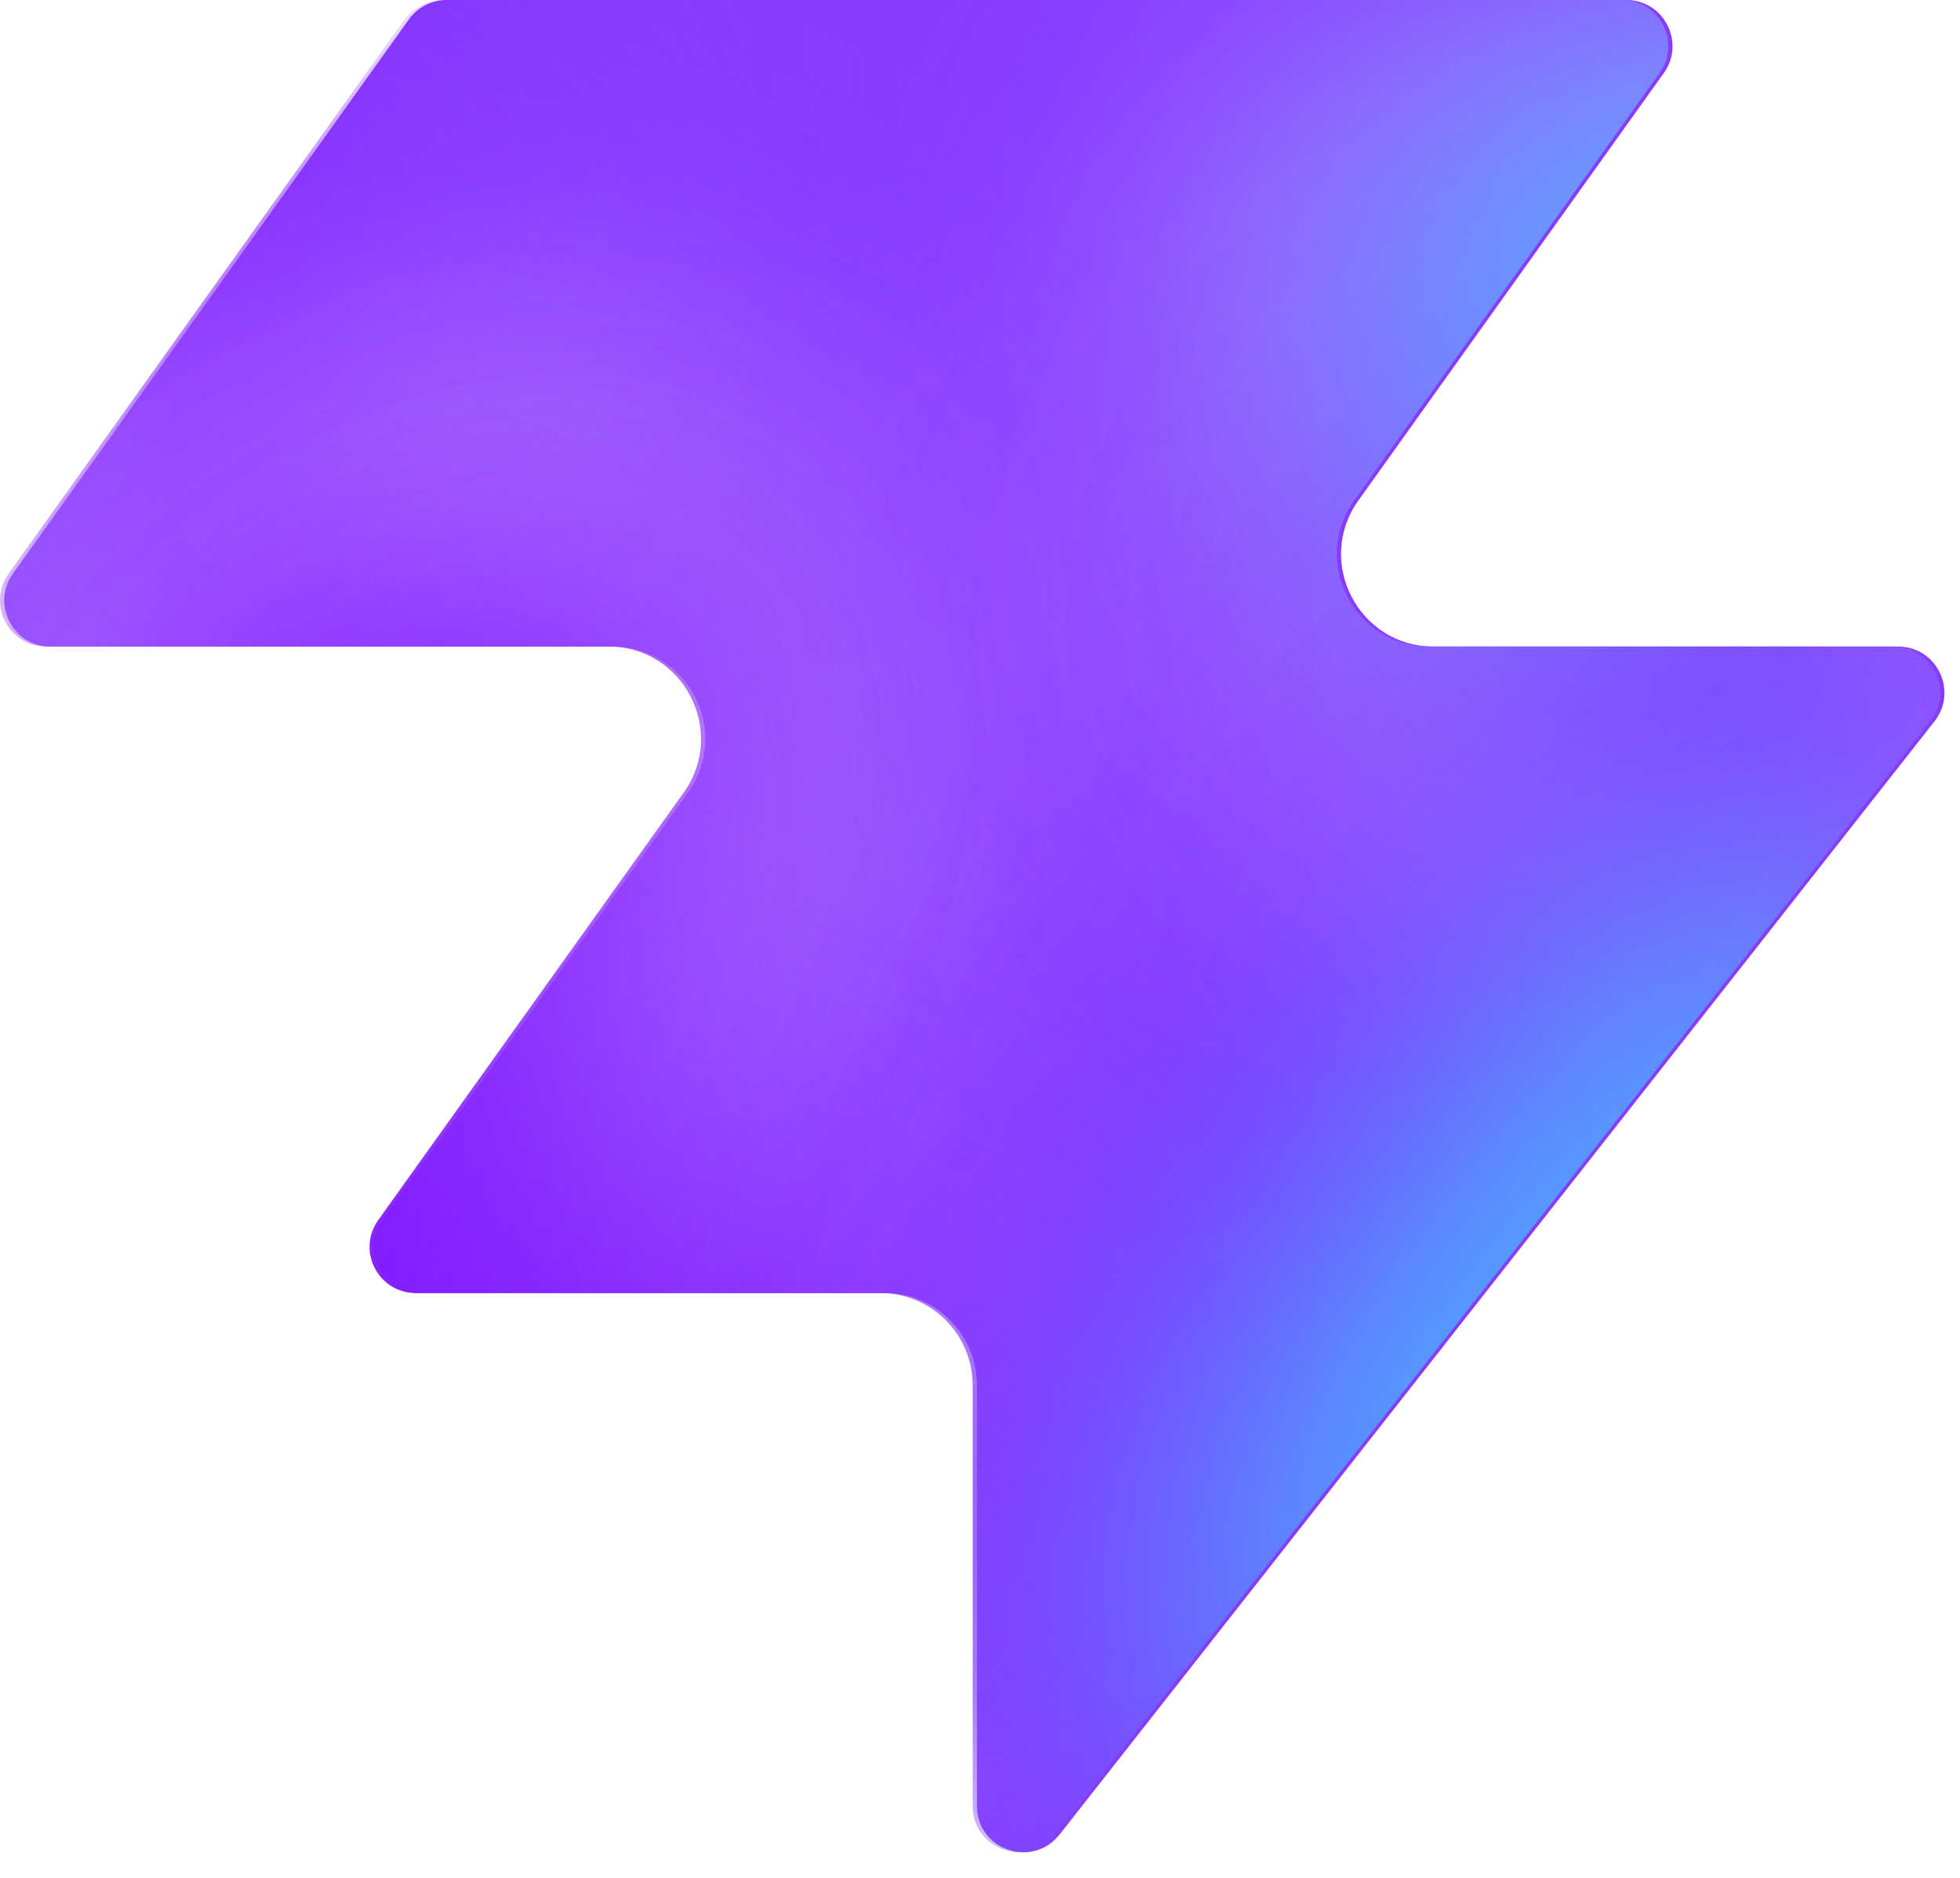
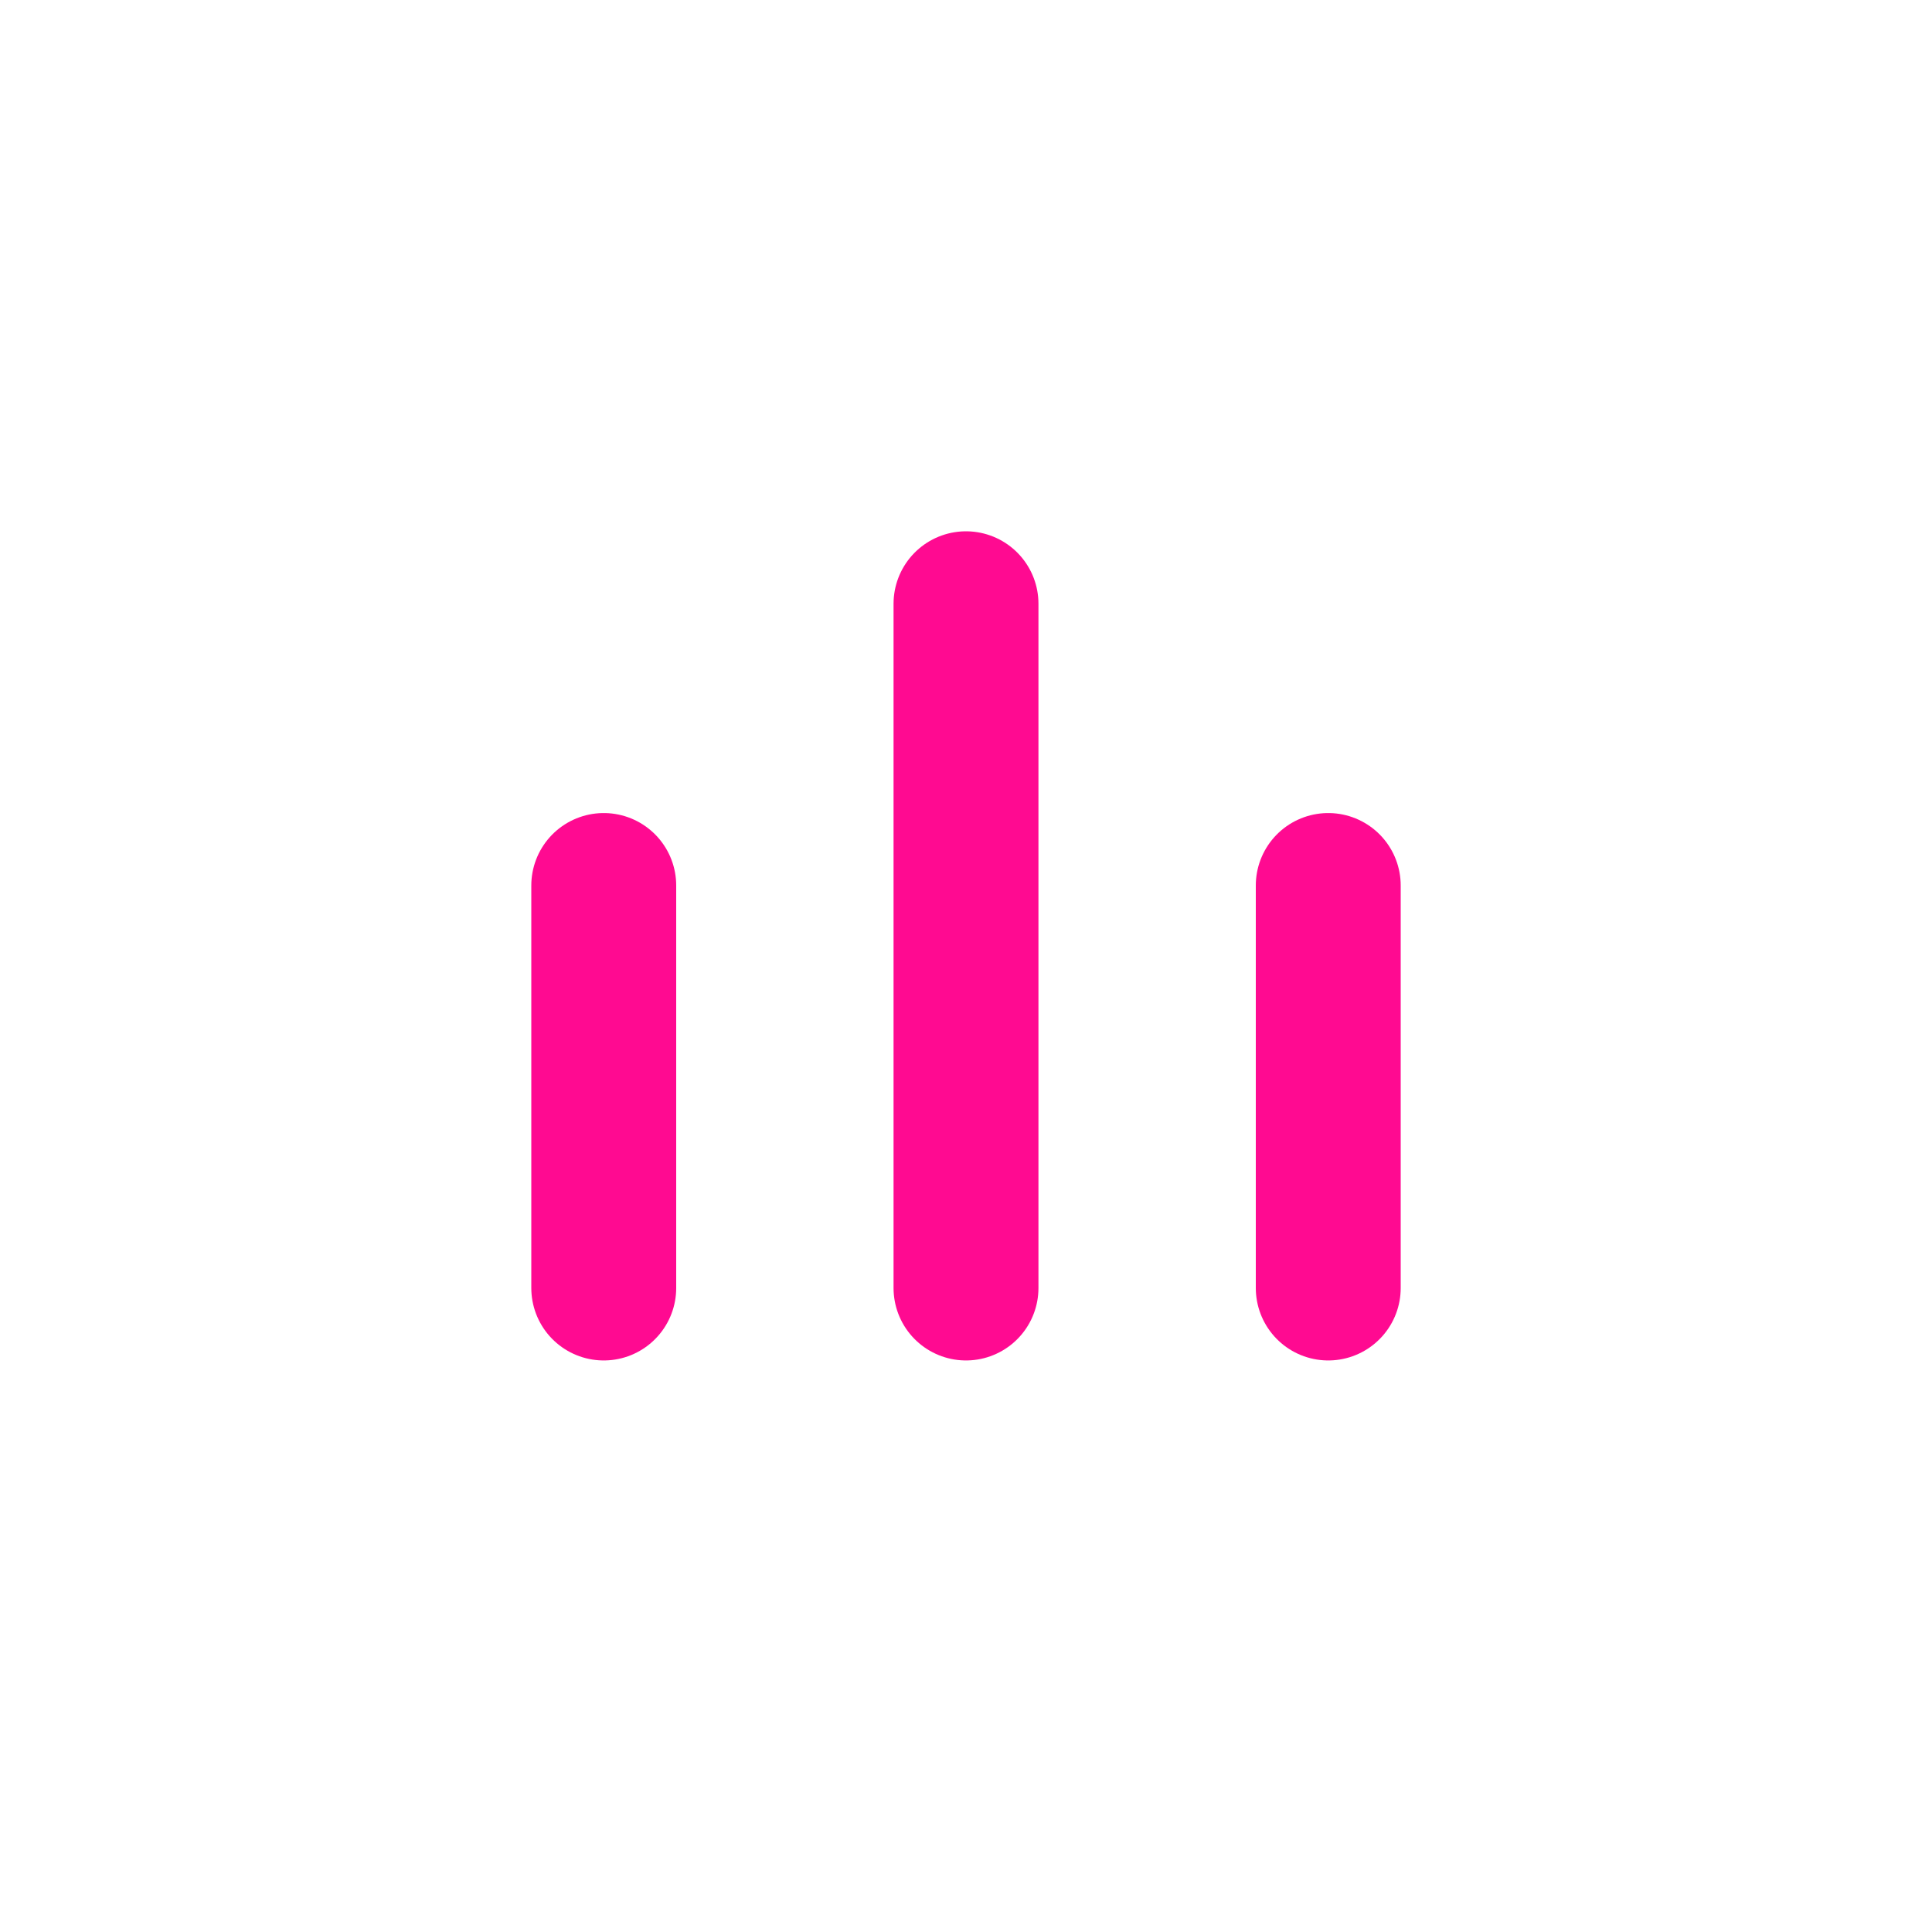
- <svg xmlns="http://www.w3.org/2000/svg" width="48" height="46" fill="none" viewBox="0 0 48 46">
-   <path fill="#863bff" d="M25.946 44.938c-.664.845-2.021.375-2.021-.698V33.937a2.26 2.26 0 0 0-2.262-2.262H10.287c-.92 0-1.456-1.04-.92-1.788l7.48-10.471c1.07-1.497 0-3.578-1.842-3.578H1.237c-.92 0-1.456-1.04-.92-1.788L10.013.474c.214-.297.556-.474.92-.474h28.894c.92 0 1.456 1.04.92 1.788l-7.48 10.471c-1.07 1.498 0 3.579 1.842 3.579h11.377c.943 0 1.473 1.088.89 1.83L25.947 44.94z" style="fill:#863bff;fill:color(display-p3 .525 .23 1);fill-opacity:1" />
-   <mask id="a" width="48" height="46" x="0" y="0" maskUnits="userSpaceOnUse" style="mask-type:alpha">
-     <path fill="#000" d="M25.842 44.938c-.664.844-2.021.375-2.021-.698V33.937a2.26 2.26 0 0 0-2.262-2.262H10.183c-.92 0-1.456-1.04-.92-1.788l7.48-10.471c1.07-1.498 0-3.579-1.842-3.579H1.133c-.92 0-1.456-1.04-.92-1.787L9.91.473c.214-.297.556-.474.92-.474h28.894c.92 0 1.456 1.04.92 1.788l-7.48 10.471c-1.07 1.498 0 3.578 1.842 3.578h11.377c.943 0 1.473 1.088.89 1.832L25.843 44.94z" style="fill:#000;fill-opacity:1" />
-   </mask>
-   <g mask="url(#a)">
-     <g filter="url(#b)">
-       <ellipse cx="5.508" cy="14.704" fill="#ede6ff" rx="5.508" ry="14.704" style="fill:#ede6ff;fill:color(display-p3 .927 .903 1);fill-opacity:1" transform="matrix(.00324 1 1 -.00324 -4.47 31.516)" />
-     </g>
-     <g filter="url(#c)">
-       <ellipse cx="10.399" cy="29.851" fill="#ede6ff" rx="10.399" ry="29.851" style="fill:#ede6ff;fill:color(display-p3 .927 .903 1);fill-opacity:1" transform="matrix(.00324 1 1 -.00324 -39.328 7.883)" />
-     </g>
-     <g filter="url(#d)">
-       <ellipse cx="5.508" cy="30.487" fill="#7e14ff" rx="5.508" ry="30.487" style="fill:#7e14ff;fill:color(display-p3 .492 .077 1);fill-opacity:1" transform="rotate(89.814 -25.913 -14.639)scale(1 -1)" />
-     </g>
-     <g filter="url(#e)">
-       <ellipse cx="5.508" cy="30.599" fill="#7e14ff" rx="5.508" ry="30.599" style="fill:#7e14ff;fill:color(display-p3 .492 .077 1);fill-opacity:1" transform="rotate(89.814 -32.644 -3.334)scale(1 -1)" />
-     </g>
-     <g filter="url(#f)">
-       <ellipse cx="5.508" cy="30.599" fill="#7e14ff" rx="5.508" ry="30.599" style="fill:#7e14ff;fill:color(display-p3 .492 .077 1);fill-opacity:1" transform="matrix(.00324 1 1 -.00324 -34.34 30.47)" />
-     </g>
-     <g filter="url(#g)">
-       <ellipse cx="14.072" cy="22.078" fill="#ede6ff" rx="14.072" ry="22.078" style="fill:#ede6ff;fill:color(display-p3 .927 .903 1);fill-opacity:1" transform="rotate(93.35 24.506 48.493)scale(-1 1)" />
-     </g>
-     <g filter="url(#h)">
-       <ellipse cx="3.47" cy="21.501" fill="#7e14ff" rx="3.47" ry="21.501" style="fill:#7e14ff;fill:color(display-p3 .492 .077 1);fill-opacity:1" transform="rotate(89.009 28.708 47.59)scale(-1 1)" />
-     </g>
-     <g filter="url(#i)">
-       <ellipse cx="3.47" cy="21.501" fill="#7e14ff" rx="3.47" ry="21.501" style="fill:#7e14ff;fill:color(display-p3 .492 .077 1);fill-opacity:1" transform="rotate(89.009 28.708 47.59)scale(-1 1)" />
-     </g>
-     <g filter="url(#j)">
-       <ellipse cx=".387" cy="8.972" fill="#7e14ff" rx="4.407" ry="29.108" style="fill:#7e14ff;fill:color(display-p3 .492 .077 1);fill-opacity:1" transform="rotate(39.51 .387 8.972)" />
-     </g>
-     <g filter="url(#k)">
-       <ellipse cx="47.523" cy="-6.092" fill="#7e14ff" rx="4.407" ry="29.108" style="fill:#7e14ff;fill:color(display-p3 .492 .077 1);fill-opacity:1" transform="rotate(37.892 47.523 -6.092)" />
-     </g>
-     <g filter="url(#l)">
-       <ellipse cx="41.412" cy="6.333" fill="#47bfff" rx="5.971" ry="9.665" style="fill:#47bfff;fill:color(display-p3 .28 .748 1);fill-opacity:1" transform="rotate(37.892 41.412 6.333)" />
-     </g>
-     <g filter="url(#m)">
-       <ellipse cx="-1.879" cy="38.332" fill="#7e14ff" rx="4.407" ry="29.108" style="fill:#7e14ff;fill:color(display-p3 .492 .077 1);fill-opacity:1" transform="rotate(37.892 -1.88 38.332)" />
-     </g>
-     <g filter="url(#n)">
-       <ellipse cx="-1.879" cy="38.332" fill="#7e14ff" rx="4.407" ry="29.108" style="fill:#7e14ff;fill:color(display-p3 .492 .077 1);fill-opacity:1" transform="rotate(37.892 -1.88 38.332)" />
-     </g>
-     <g filter="url(#o)">
-       <ellipse cx="35.651" cy="29.907" fill="#7e14ff" rx="4.407" ry="29.108" style="fill:#7e14ff;fill:color(display-p3 .492 .077 1);fill-opacity:1" transform="rotate(37.892 35.651 29.907)" />
-     </g>
-     <g filter="url(#p)">
-       <ellipse cx="38.418" cy="32.4" fill="#47bfff" rx="5.971" ry="15.297" style="fill:#47bfff;fill:color(display-p3 .28 .748 1);fill-opacity:1" transform="rotate(37.892 38.418 32.4)" />
-     </g>
-   </g>
-   <defs>
-     <filter id="b" width="60.045" height="41.654" x="-19.77" y="16.149" color-interpolation-filters="sRGB" filterUnits="userSpaceOnUse">
-       <feFlood flood-opacity="0" result="BackgroundImageFix" />
-       <feBlend in="SourceGraphic" in2="BackgroundImageFix" result="shape" />
-       <feGaussianBlur result="effect1_foregroundBlur_2002_17158" stdDeviation="7.659" />
-     </filter>
-     <filter id="c" width="90.34" height="51.437" x="-54.613" y="-7.533" color-interpolation-filters="sRGB" filterUnits="userSpaceOnUse">
-       <feFlood flood-opacity="0" result="BackgroundImageFix" />
-       <feBlend in="SourceGraphic" in2="BackgroundImageFix" result="shape" />
-       <feGaussianBlur result="effect1_foregroundBlur_2002_17158" stdDeviation="7.659" />
-     </filter>
-     <filter id="d" width="79.355" height="29.4" x="-49.64" y="2.03" color-interpolation-filters="sRGB" filterUnits="userSpaceOnUse">
-       <feFlood flood-opacity="0" result="BackgroundImageFix" />
-       <feBlend in="SourceGraphic" in2="BackgroundImageFix" result="shape" />
-       <feGaussianBlur result="effect1_foregroundBlur_2002_17158" stdDeviation="4.596" />
-     </filter>
-     <filter id="e" width="79.579" height="29.4" x="-45.045" y="20.029" color-interpolation-filters="sRGB" filterUnits="userSpaceOnUse">
-       <feFlood flood-opacity="0" result="BackgroundImageFix" />
-       <feBlend in="SourceGraphic" in2="BackgroundImageFix" result="shape" />
-       <feGaussianBlur result="effect1_foregroundBlur_2002_17158" stdDeviation="4.596" />
-     </filter>
-     <filter id="f" width="79.579" height="29.4" x="-43.513" y="21.178" color-interpolation-filters="sRGB" filterUnits="userSpaceOnUse">
-       <feFlood flood-opacity="0" result="BackgroundImageFix" />
-       <feBlend in="SourceGraphic" in2="BackgroundImageFix" result="shape" />
-       <feGaussianBlur result="effect1_foregroundBlur_2002_17158" stdDeviation="4.596" />
-     </filter>
-     <filter id="g" width="74.749" height="58.852" x="15.756" y="-17.901" color-interpolation-filters="sRGB" filterUnits="userSpaceOnUse">
-       <feFlood flood-opacity="0" result="BackgroundImageFix" />
-       <feBlend in="SourceGraphic" in2="BackgroundImageFix" result="shape" />
-       <feGaussianBlur result="effect1_foregroundBlur_2002_17158" stdDeviation="7.659" />
-     </filter>
-     <filter id="h" width="61.377" height="25.362" x="23.548" y="2.284" color-interpolation-filters="sRGB" filterUnits="userSpaceOnUse">
-       <feFlood flood-opacity="0" result="BackgroundImageFix" />
-       <feBlend in="SourceGraphic" in2="BackgroundImageFix" result="shape" />
-       <feGaussianBlur result="effect1_foregroundBlur_2002_17158" stdDeviation="4.596" />
-     </filter>
-     <filter id="i" width="61.377" height="25.362" x="23.548" y="2.284" color-interpolation-filters="sRGB" filterUnits="userSpaceOnUse">
-       <feFlood flood-opacity="0" result="BackgroundImageFix" />
-       <feBlend in="SourceGraphic" in2="BackgroundImageFix" result="shape" />
-       <feGaussianBlur result="effect1_foregroundBlur_2002_17158" stdDeviation="4.596" />
-     </filter>
-     <filter id="j" width="56.045" height="63.649" x="-27.636" y="-22.853" color-interpolation-filters="sRGB" filterUnits="userSpaceOnUse">
-       <feFlood flood-opacity="0" result="BackgroundImageFix" />
-       <feBlend in="SourceGraphic" in2="BackgroundImageFix" result="shape" />
-       <feGaussianBlur result="effect1_foregroundBlur_2002_17158" stdDeviation="4.596" />
-     </filter>
-     <filter id="k" width="54.814" height="64.646" x="20.116" y="-38.415" color-interpolation-filters="sRGB" filterUnits="userSpaceOnUse">
-       <feFlood flood-opacity="0" result="BackgroundImageFix" />
-       <feBlend in="SourceGraphic" in2="BackgroundImageFix" result="shape" />
-       <feGaussianBlur result="effect1_foregroundBlur_2002_17158" stdDeviation="4.596" />
-     </filter>
-     <filter id="l" width="33.541" height="35.313" x="24.641" y="-11.323" color-interpolation-filters="sRGB" filterUnits="userSpaceOnUse">
-       <feFlood flood-opacity="0" result="BackgroundImageFix" />
-       <feBlend in="SourceGraphic" in2="BackgroundImageFix" result="shape" />
-       <feGaussianBlur result="effect1_foregroundBlur_2002_17158" stdDeviation="4.596" />
-     </filter>
-     <filter id="m" width="54.814" height="64.646" x="-29.286" y="6.009" color-interpolation-filters="sRGB" filterUnits="userSpaceOnUse">
-       <feFlood flood-opacity="0" result="BackgroundImageFix" />
-       <feBlend in="SourceGraphic" in2="BackgroundImageFix" result="shape" />
-       <feGaussianBlur result="effect1_foregroundBlur_2002_17158" stdDeviation="4.596" />
-     </filter>
-     <filter id="n" width="54.814" height="64.646" x="-29.286" y="6.009" color-interpolation-filters="sRGB" filterUnits="userSpaceOnUse">
-       <feFlood flood-opacity="0" result="BackgroundImageFix" />
-       <feBlend in="SourceGraphic" in2="BackgroundImageFix" result="shape" />
-       <feGaussianBlur result="effect1_foregroundBlur_2002_17158" stdDeviation="4.596" />
-     </filter>
-     <filter id="o" width="54.814" height="64.646" x="8.244" y="-2.416" color-interpolation-filters="sRGB" filterUnits="userSpaceOnUse">
-       <feFlood flood-opacity="0" result="BackgroundImageFix" />
-       <feBlend in="SourceGraphic" in2="BackgroundImageFix" result="shape" />
-       <feGaussianBlur result="effect1_foregroundBlur_2002_17158" stdDeviation="4.596" />
-     </filter>
-     <filter id="p" width="39.409" height="43.623" x="18.713" y="10.588" color-interpolation-filters="sRGB" filterUnits="userSpaceOnUse">
-       <feFlood flood-opacity="0" result="BackgroundImageFix" />
-       <feBlend in="SourceGraphic" in2="BackgroundImageFix" result="shape" />
-       <feGaussianBlur result="effect1_foregroundBlur_2002_17158" stdDeviation="4.596" />
-     </filter>
-   </defs>
+ <svg xmlns="http://www.w3.org/2000/svg" viewBox="0 0 24 24">
+   <style>
+     line { stroke: #ff0a91; }
+     @media (prefers-color-scheme: dark) {
+       line { stroke: #da4167; }
+     }
+   </style>
+   <line x1="7.5" y1="16" x2="7.5" y2="11" stroke-width="1.8" stroke-linecap="round" />
+   <line x1="12" y1="16" x2="12" y2="7.5" stroke-width="1.8" stroke-linecap="round" />
+   <line x1="16.5" y1="16" x2="16.5" y2="11" stroke-width="1.8" stroke-linecap="round" />
</svg>
